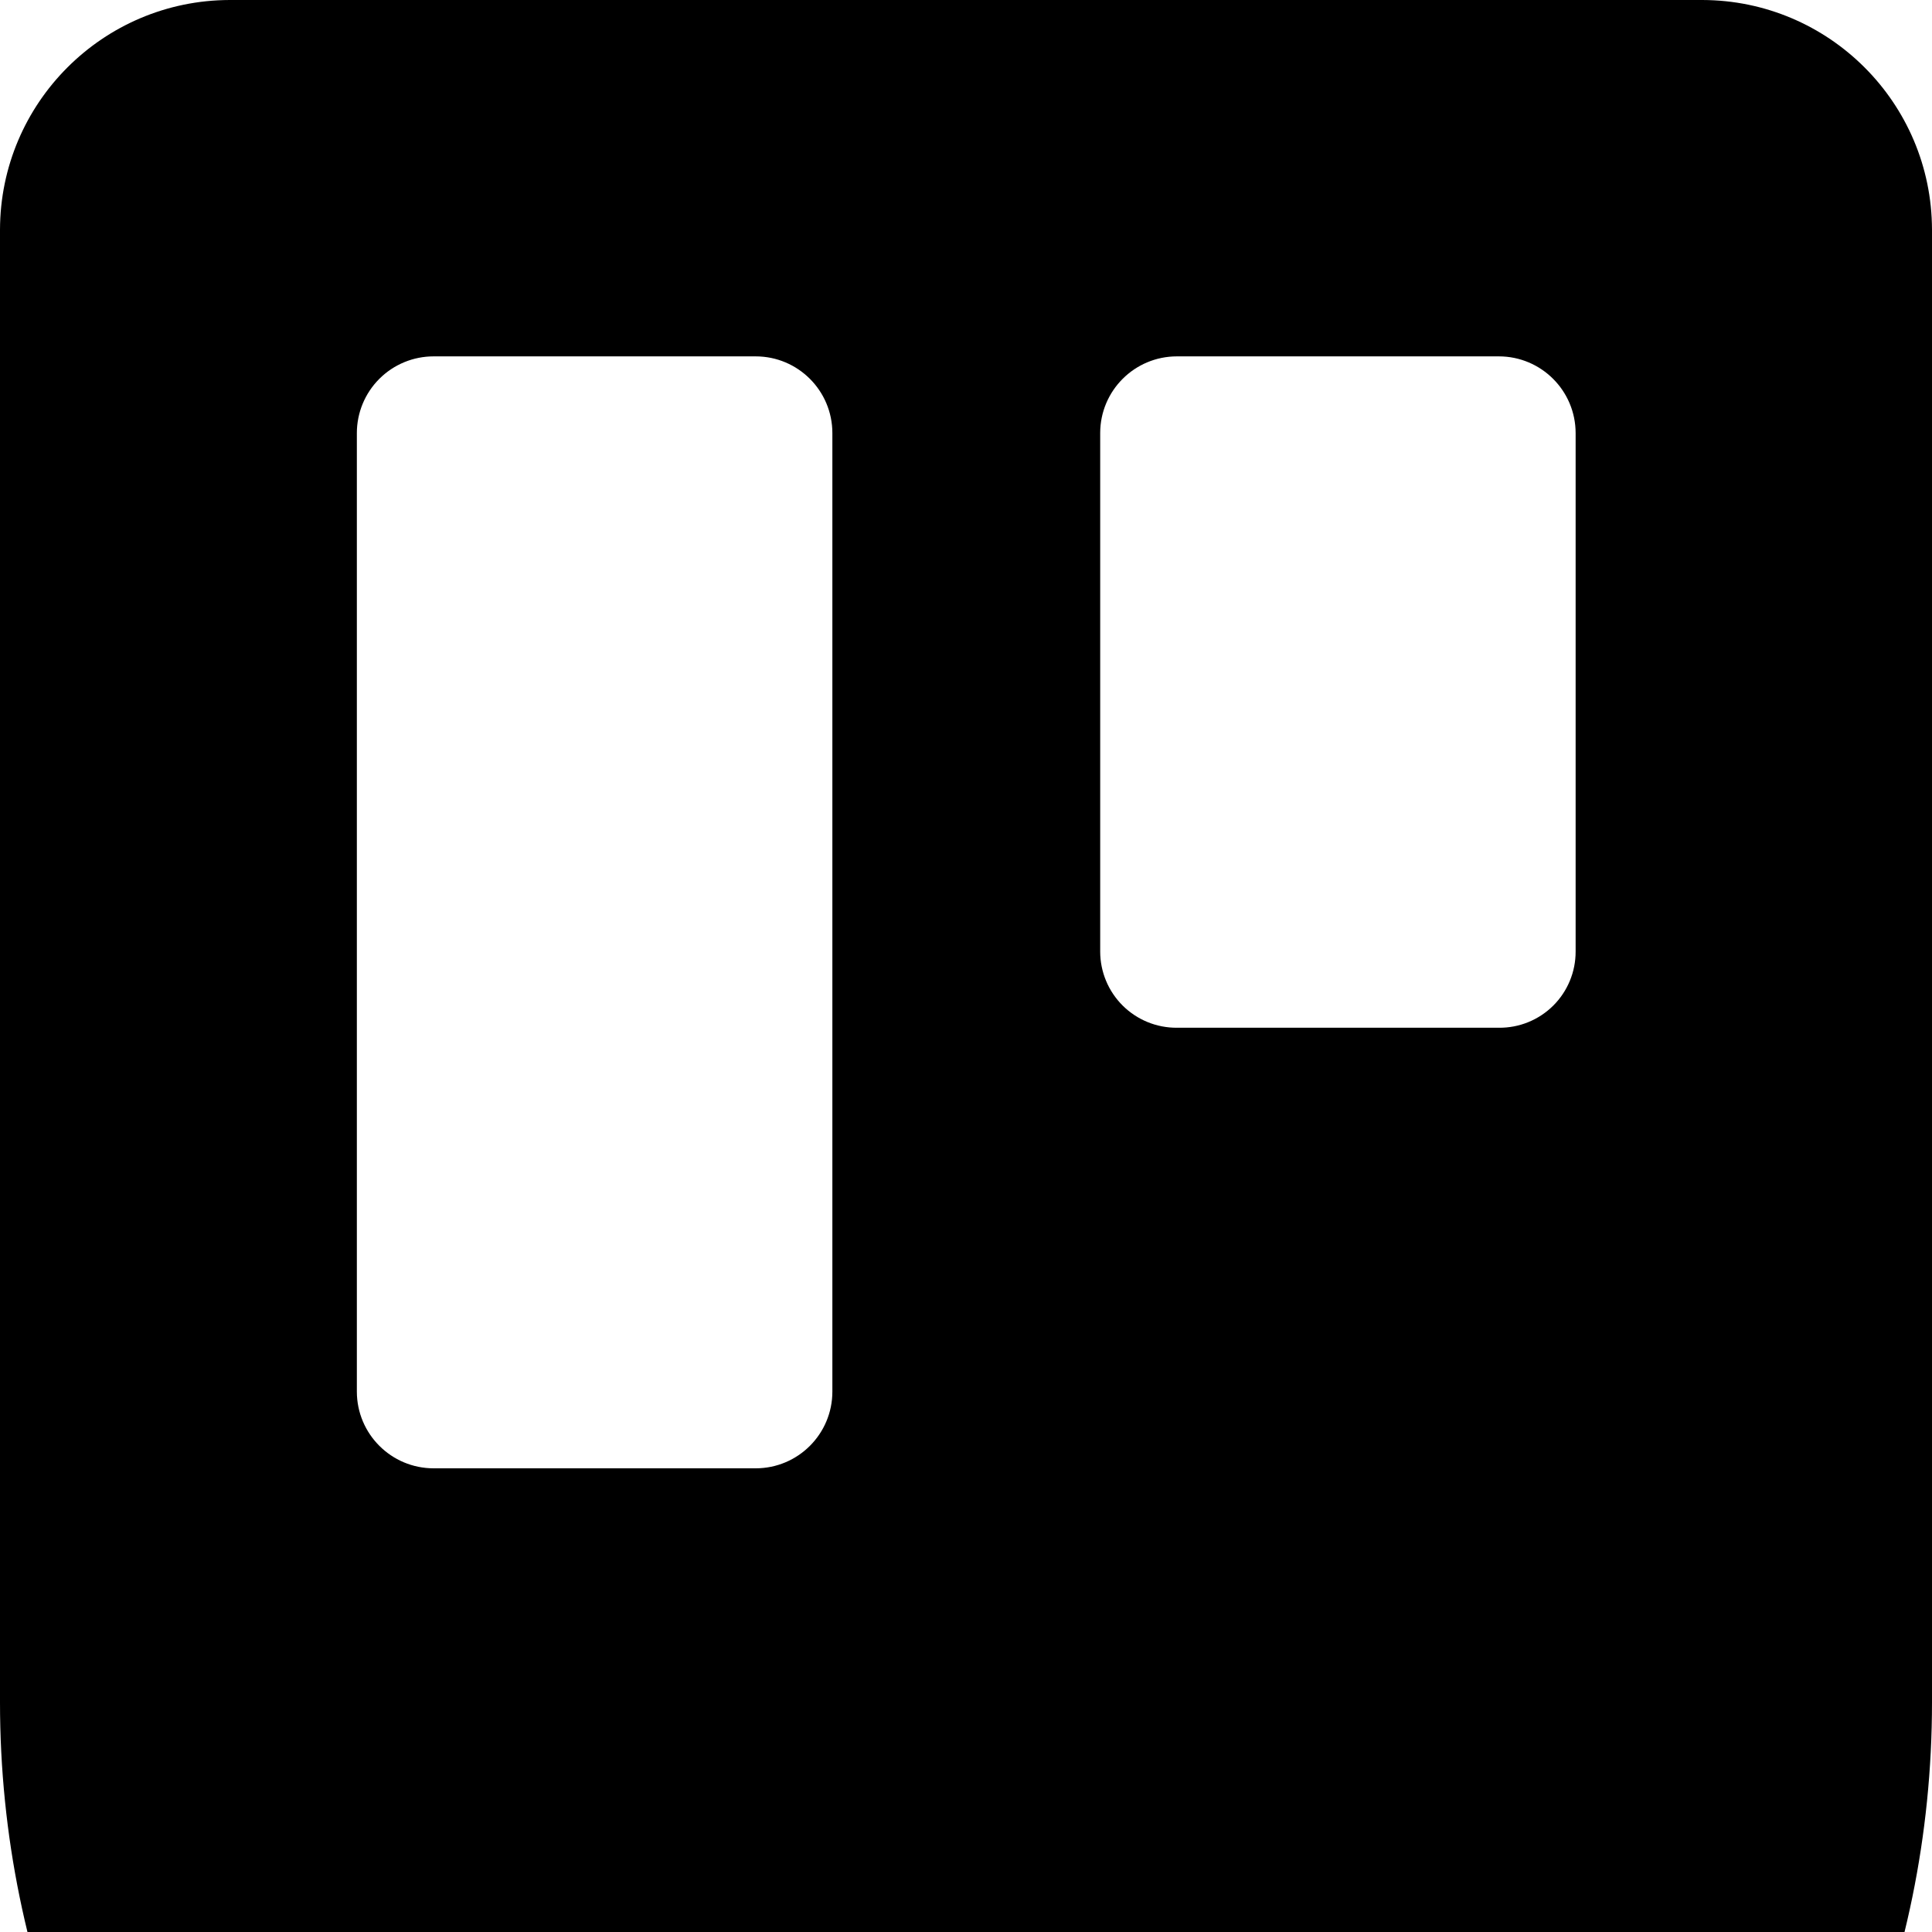
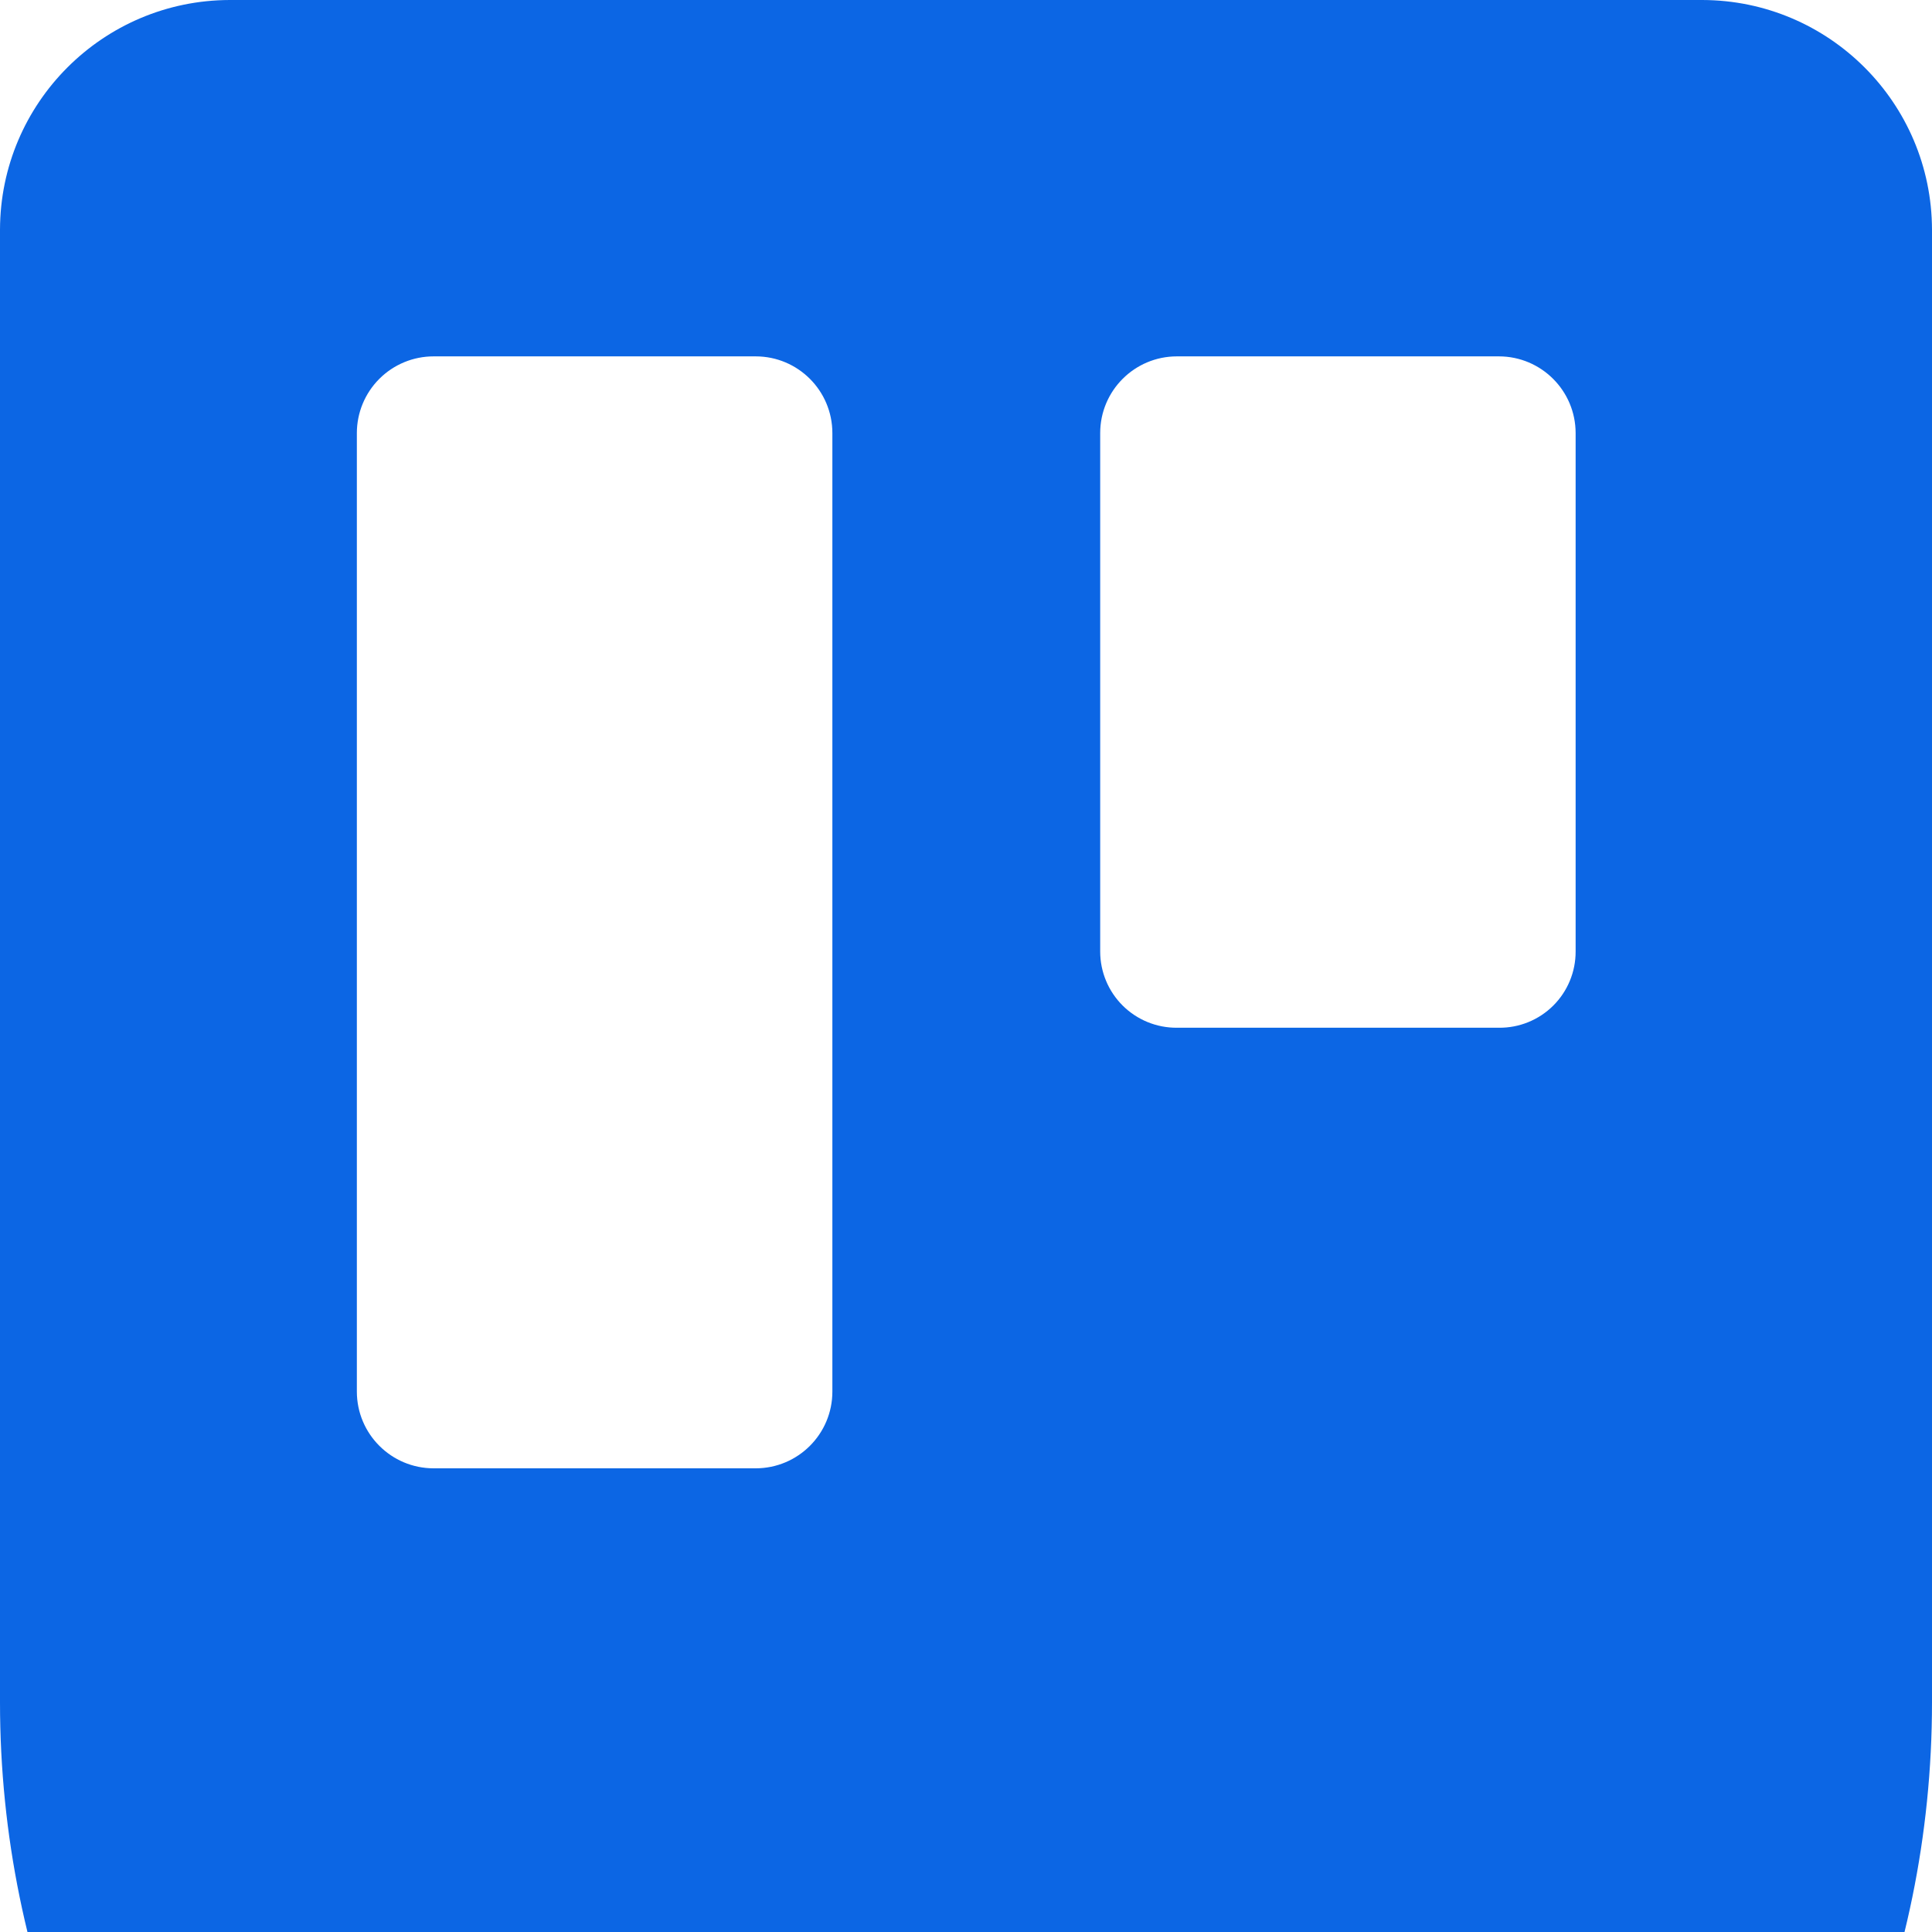
<svg xmlns="http://www.w3.org/2000/svg" role="img" viewBox="0 0 24 24">
-   <path d="M21.147 0H2.853A2.86 2.86 0 000 2.853v18.294A2.86 2.86 0 0024 21.147V2.853A2.86 2.86 0 0021.147 0zM10.34 17.287a.953.953 0 01-.953.953h-4a.954.954 0 01-.954-.953V5.38a.953.953 0 01.954-.953h4a.953.953 0 01.953.953zm9.233-5.467a.944.944 0 01-.953.947h-4a.947.947 0 01-.953-.947V5.38a.953.953 0 01.953-.953h4a.954.954 0 01.953.953z" />
+   <path fill="#0C66E4" d="M21.147 0H2.853A2.86 2.86 0 000 2.853v18.294A2.86 2.86 0 0024 21.147V2.853A2.86 2.86 0 0021.147 0zM10.34 17.287a.953.953 0 01-.953.953h-4a.954.954 0 01-.954-.953V5.38a.953.953 0 01.954-.953h4a.953.953 0 01.953.953zm9.233-5.467a.944.944 0 01-.953.947h-4a.947.947 0 01-.953-.947V5.38a.953.953 0 01.953-.953h4a.954.954 0 01.953.953z" />
</svg>
